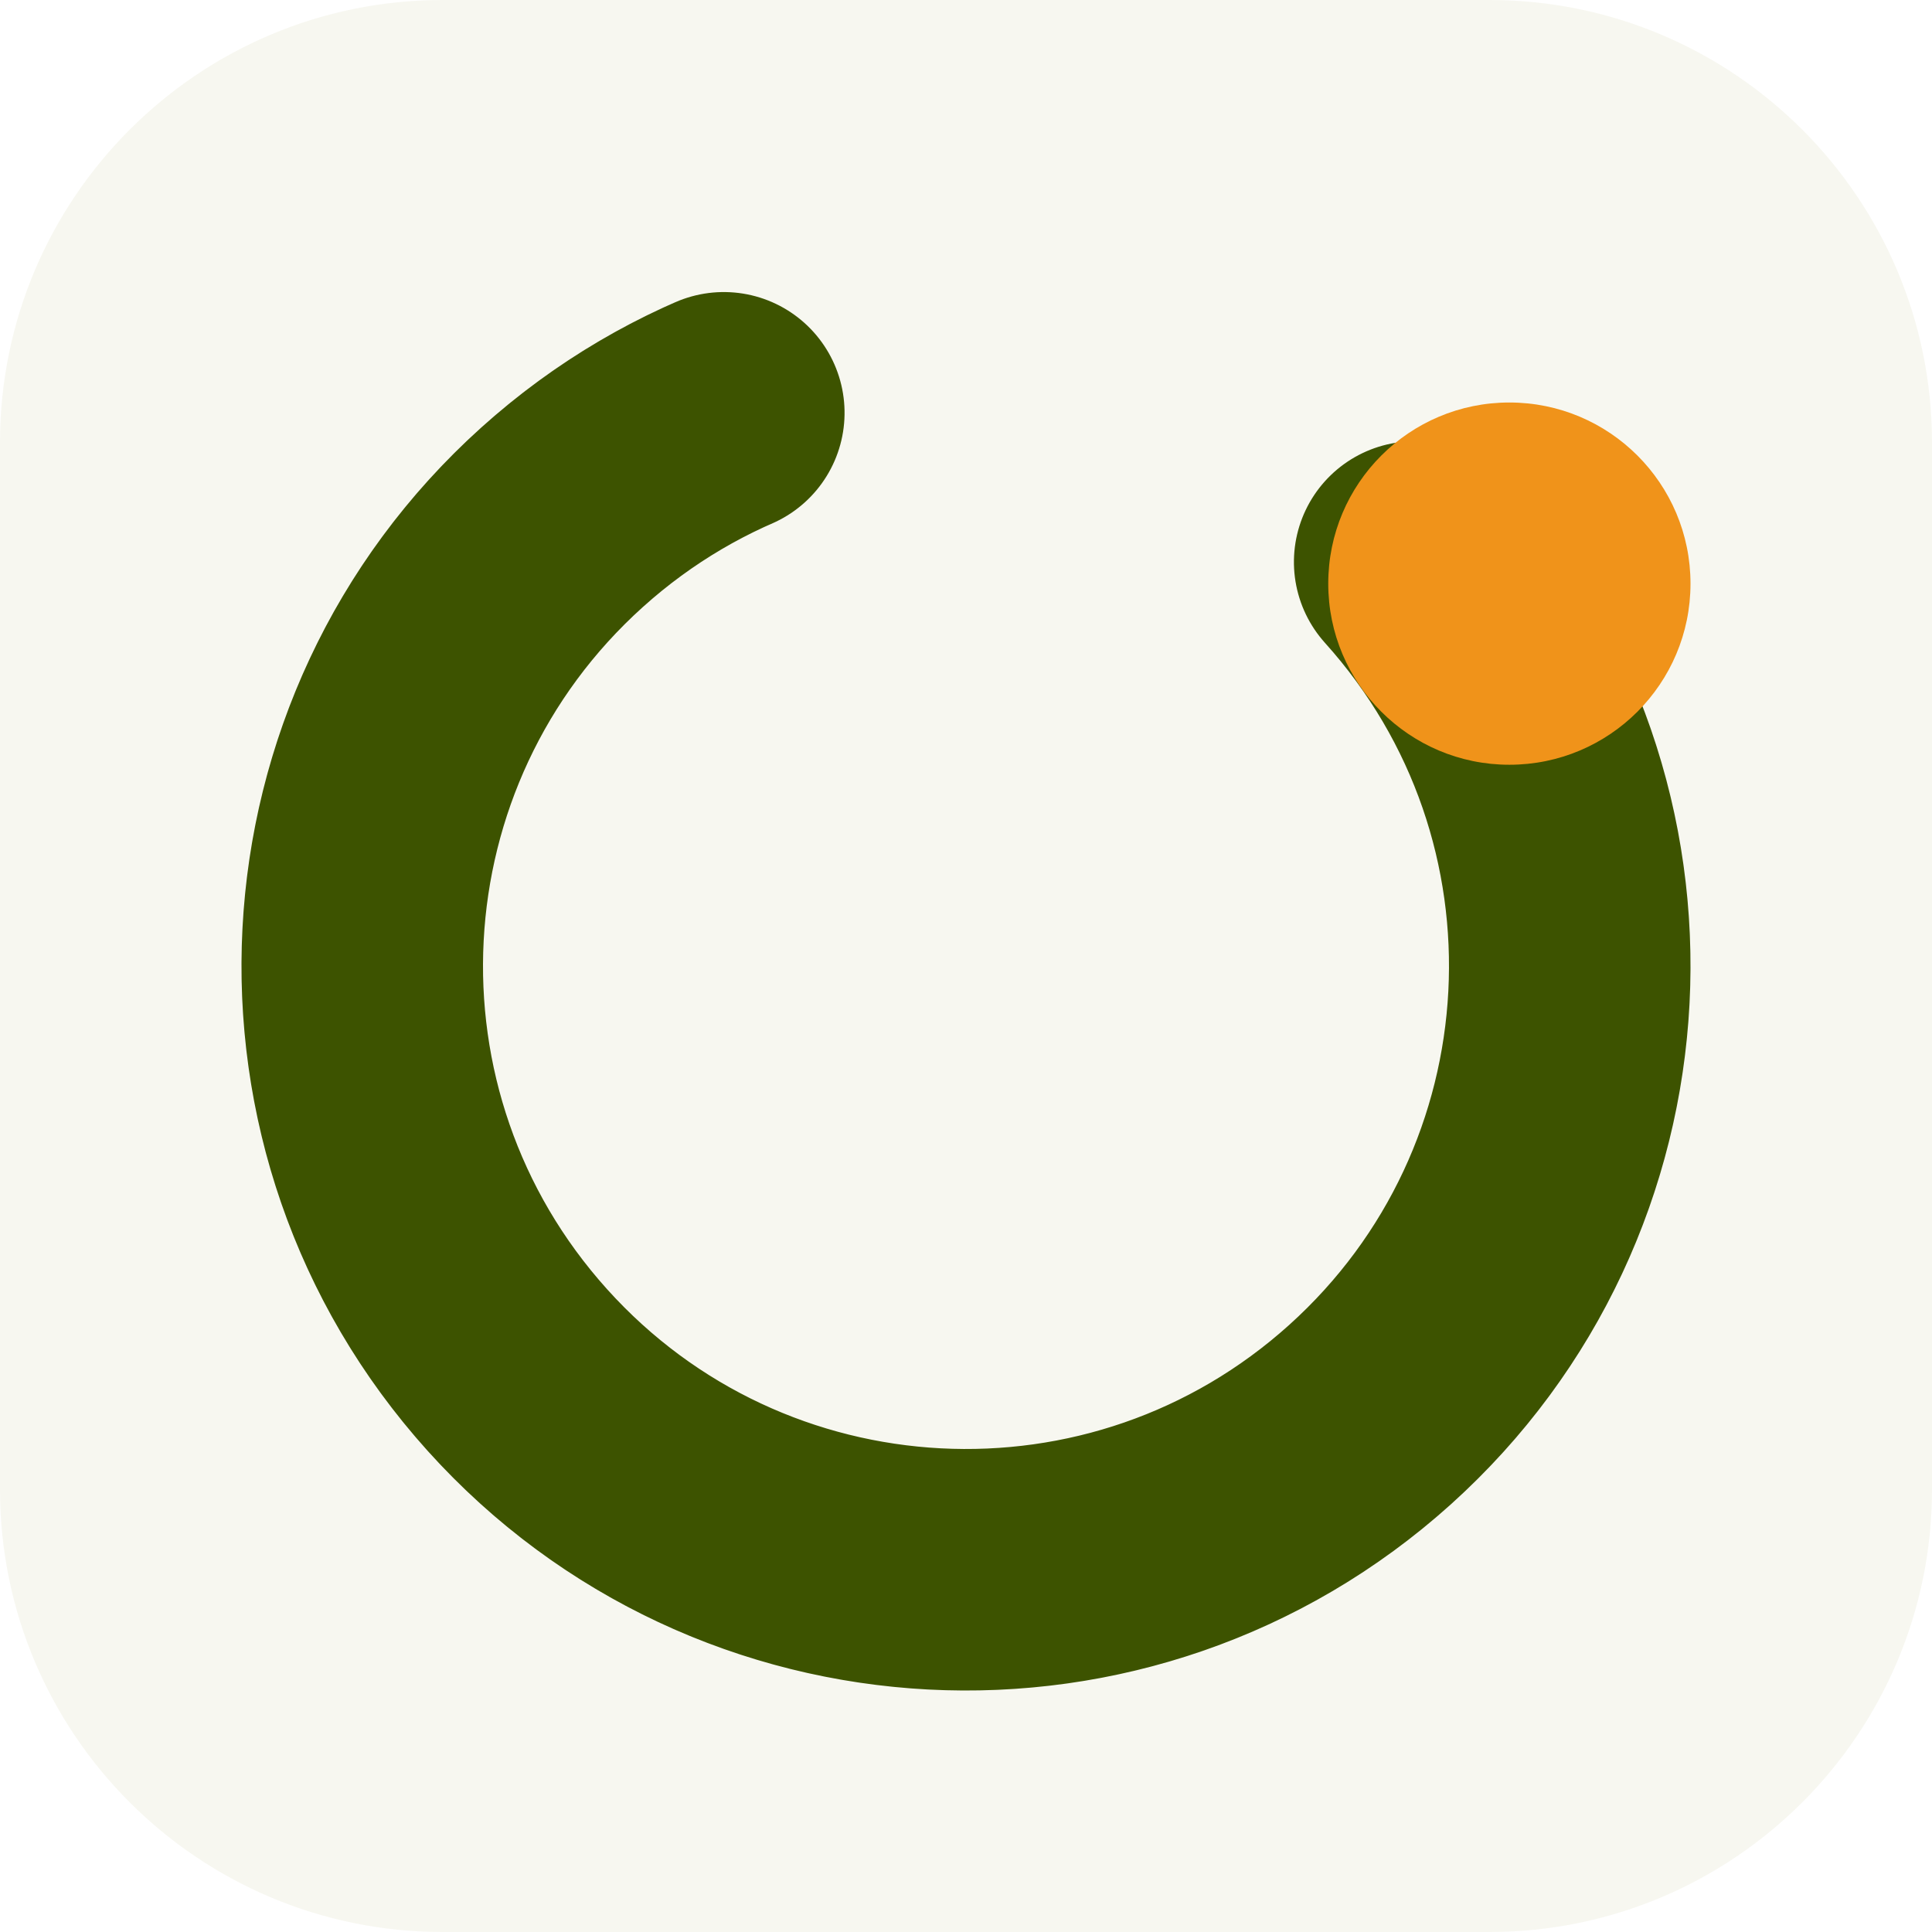
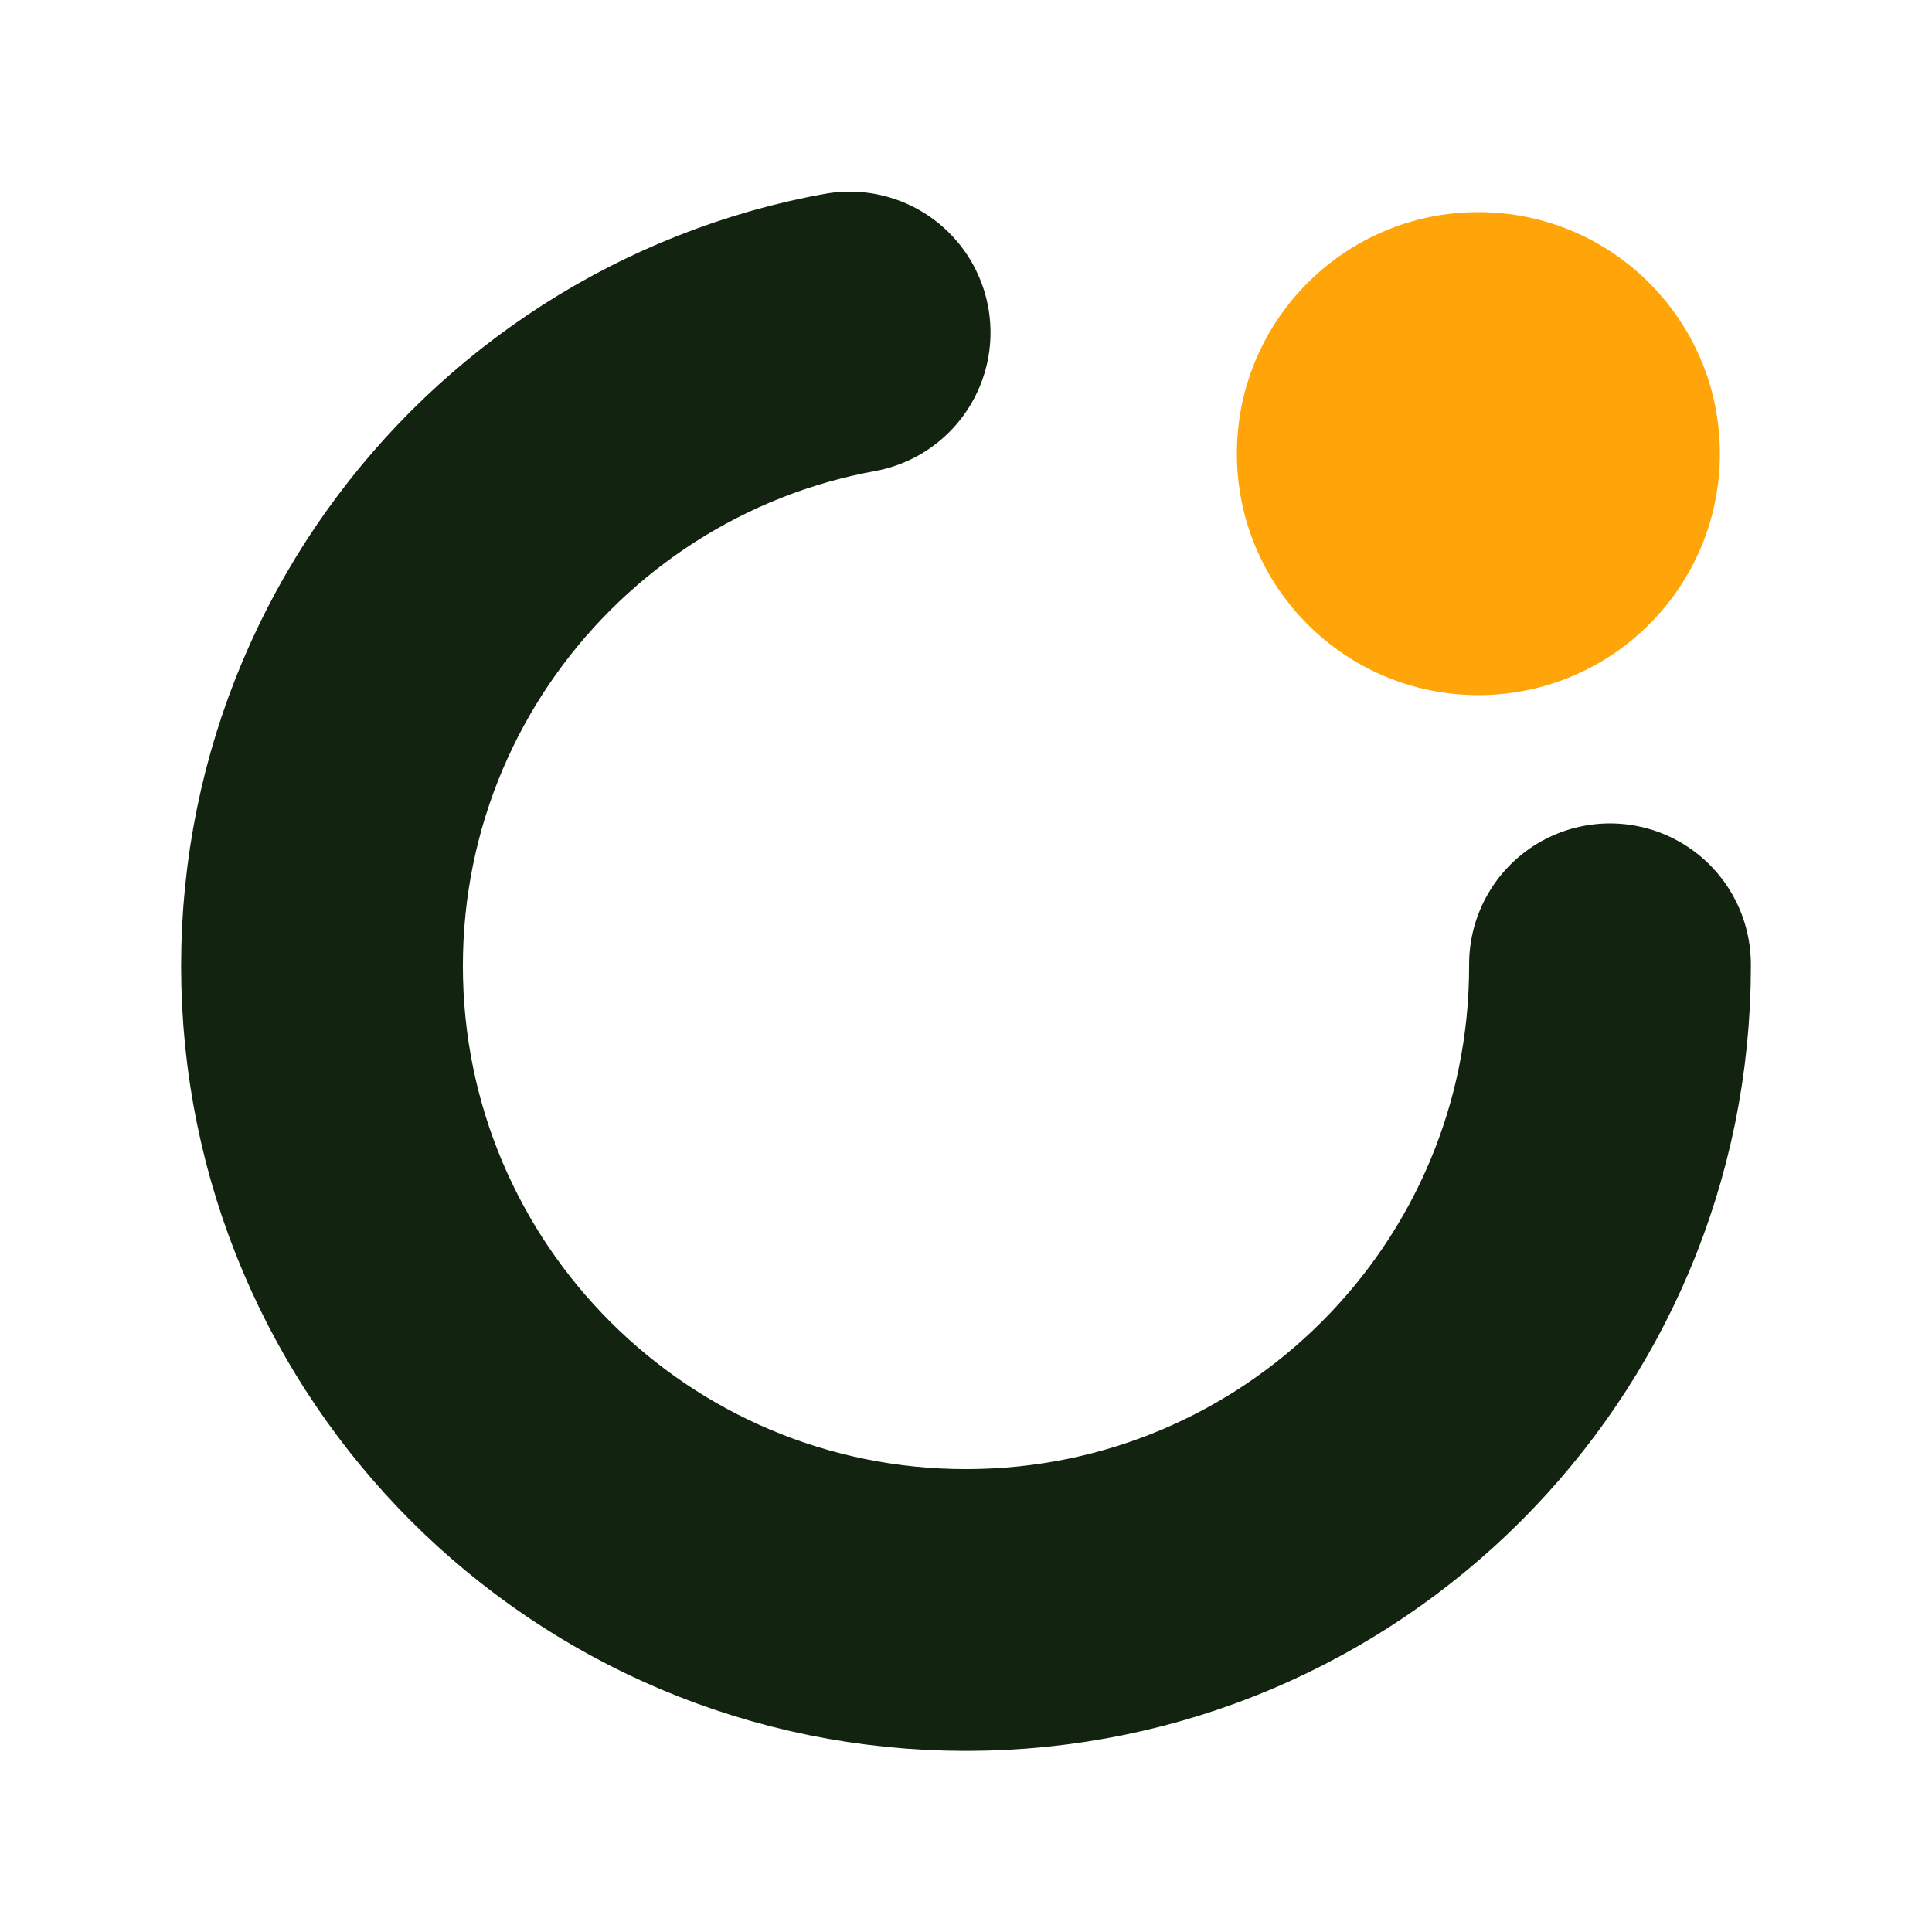
<svg xmlns="http://www.w3.org/2000/svg" width="64" height="64" viewBox="0 0 96 96" fill="none">
-   <rect width="96" height="96" rx="22" fill="#F7F7F0" />
-   <circle cx="48" cy="48" r="30" stroke="#3D5300" stroke-width="12" stroke-linecap="round" stroke-dasharray="151 45" transform="rotate(-42 48 48)" />
-   <circle cx="75" cy="29" r="9" fill="#F0931A" />
+   <circle cx="48" cy="48" r="32" stroke="#122410" stroke-width="14" stroke-linecap="round" stroke-dasharray="145 56" transform="rotate(0 48 48)" />
+   <circle cx="73.46" cy="22.54" r="12" fill="#FFA50A" />
</svg>
